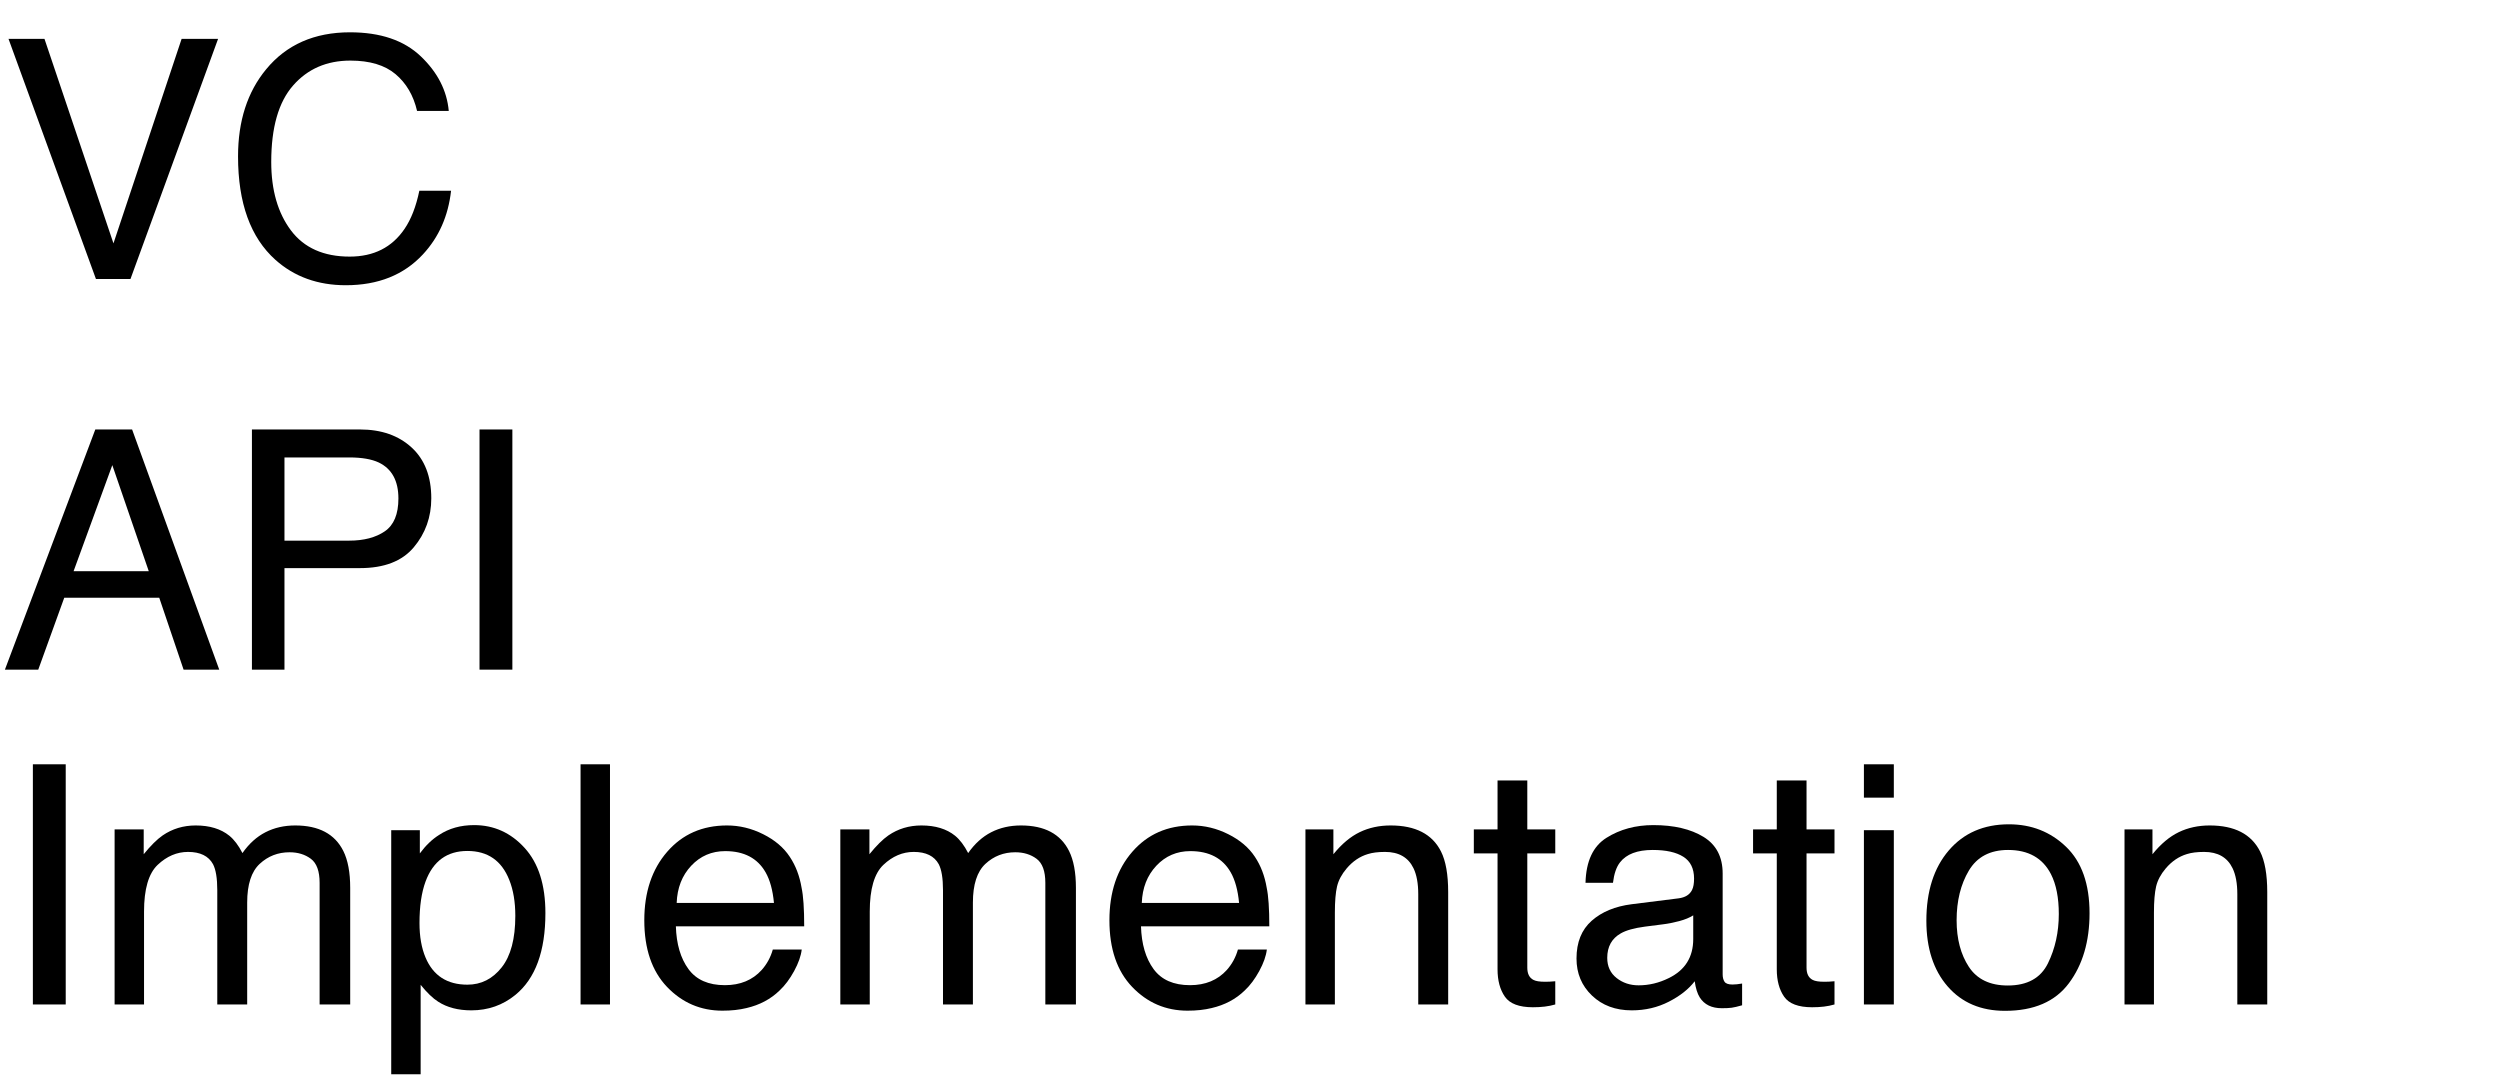
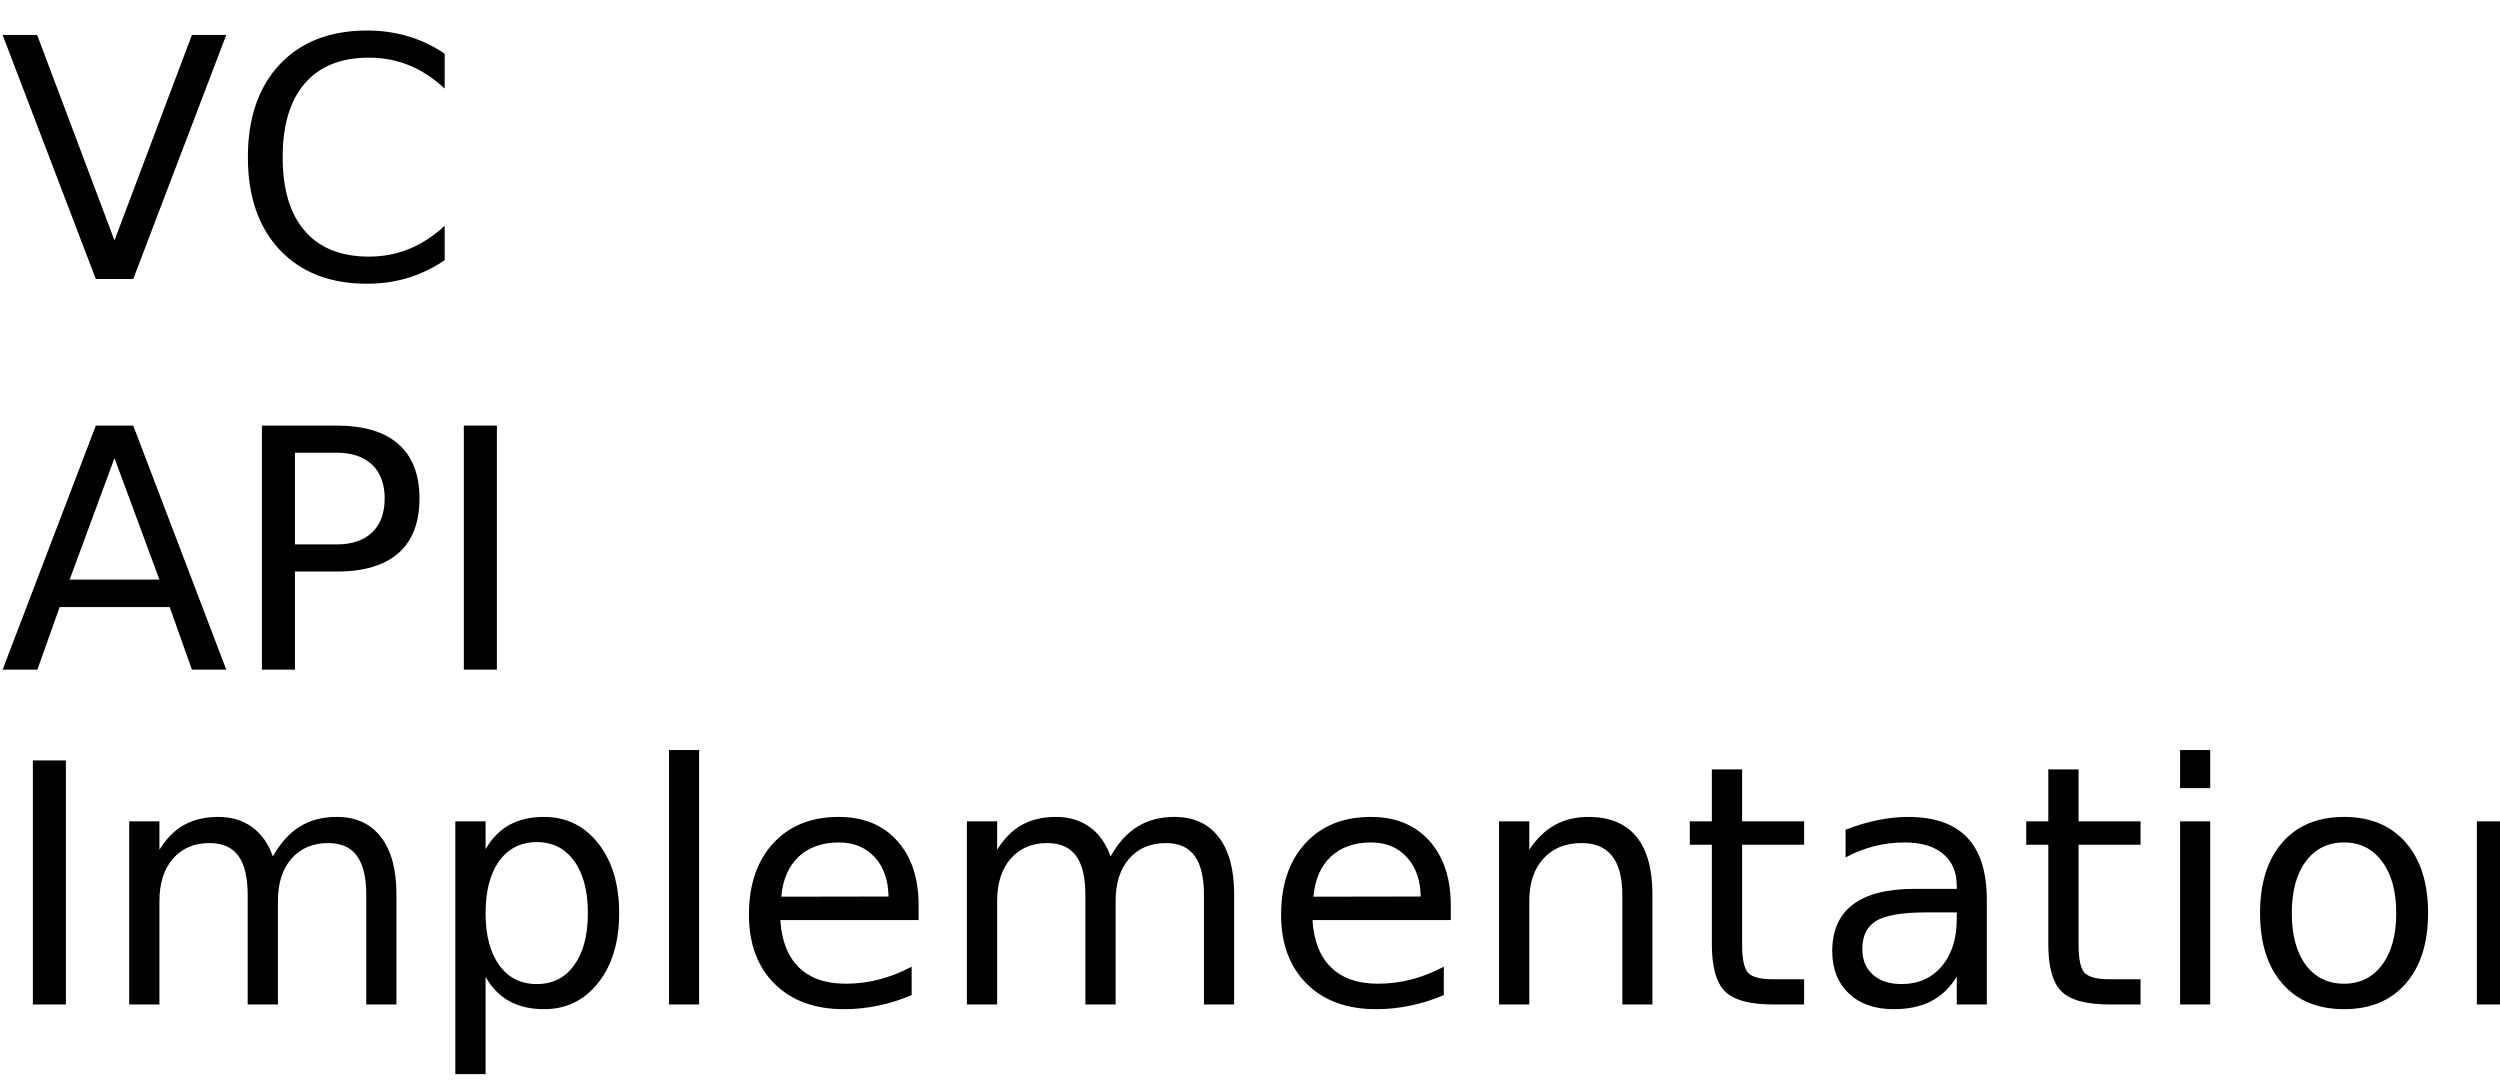
<svg xmlns="http://www.w3.org/2000/svg" xmlns:xlink="http://www.w3.org/1999/xlink" width="448" height="195" viewBox="0 0 448 195">
  <defs>
    <g>
      <g id="glyph-0-0">
-         <path d="M 7.969 -43.039 L 20.332 -6.387 L 32.547 -43.039 L 39.082 -43.039 L 23.379 0 L 17.195 0 L 1.523 -43.039 Z M 7.969 -43.039 " />
+         <path d="M 17.172 0 L 0.469 -43.734 L 6.656 -43.734 L 20.516 -6.922 L 34.391 -43.734 L 40.547 -43.734 L 23.875 0 Z M 17.172 0 " />
      </g>
      <g id="glyph-0-1">
-         <path d="M 22.703 -44.211 C 28.152 -44.211 32.383 -42.773 35.391 -39.902 C 38.398 -37.031 40.07 -33.77 40.398 -30.117 L 34.719 -30.117 C 34.074 -32.891 32.789 -35.086 30.863 -36.711 C 28.941 -38.332 26.242 -39.141 22.766 -39.141 C 18.527 -39.141 15.102 -37.652 12.496 -34.672 C 9.887 -31.695 8.586 -27.129 8.586 -20.977 C 8.586 -15.938 9.762 -11.852 12.113 -8.715 C 14.469 -5.582 17.977 -4.016 22.648 -4.016 C 26.945 -4.016 30.215 -5.664 32.461 -8.965 C 33.652 -10.703 34.539 -12.988 35.125 -15.82 L 40.812 -15.82 C 40.305 -11.289 38.625 -7.492 35.773 -4.422 C 32.355 -0.73 27.742 1.113 21.945 1.113 C 16.945 1.113 12.742 -0.398 9.344 -3.43 C 4.871 -7.434 2.637 -13.613 2.637 -21.973 C 2.637 -28.32 4.316 -33.523 7.676 -37.586 C 11.309 -42 16.32 -44.211 22.703 -44.211 Z M 22.703 -44.211 " />
+         <path d="M 38.641 -40.375 L 38.641 -34.125 C 36.648 -35.988 34.523 -37.379 32.266 -38.297 C 30.016 -39.211 27.617 -39.672 25.078 -39.672 C 20.078 -39.672 16.25 -38.141 13.594 -35.078 C 10.938 -32.023 9.609 -27.609 9.609 -21.828 C 9.609 -16.066 10.938 -11.656 13.594 -8.594 C 16.25 -5.539 20.078 -4.016 25.078 -4.016 C 27.617 -4.016 30.016 -4.473 32.266 -5.391 C 34.523 -6.305 36.648 -7.691 38.641 -9.547 L 38.641 -3.375 C 36.566 -1.969 34.375 -0.91 32.062 -0.203 C 29.75 0.492 27.305 0.844 24.734 0.844 C 18.109 0.844 12.891 -1.18 9.078 -5.234 C 5.273 -9.285 3.375 -14.816 3.375 -21.828 C 3.375 -28.859 5.273 -34.398 9.078 -38.453 C 12.891 -42.504 18.109 -44.531 24.734 -44.531 C 27.348 -44.531 29.812 -44.18 32.125 -43.484 C 34.438 -42.797 36.609 -41.758 38.641 -40.375 Z M 38.641 -40.375 " />
      </g>
      <g id="glyph-0-2">
-         <path d="M 26.66 -17.637 L 20.125 -36.648 L 13.184 -17.637 Z M 17.078 -43.039 L 23.672 -43.039 L 39.289 0 L 32.898 0 L 28.535 -12.891 L 11.516 -12.891 L 6.855 0 L 0.879 0 Z M 17.078 -43.039 " />
+         <path d="M 20.516 -37.906 L 12.484 -16.141 L 28.562 -16.141 Z M 17.172 -43.734 L 23.875 -43.734 L 40.547 0 L 34.391 0 L 30.406 -11.219 L 10.688 -11.219 L 6.703 0 L 0.469 0 Z M 17.172 -43.734 " />
      </g>
      <g id="glyph-0-3">
-         <path d="M 5.125 -43.039 L 24.492 -43.039 C 28.32 -43.039 31.406 -41.957 33.75 -39.801 C 36.094 -37.641 37.266 -34.609 37.266 -30.703 C 37.266 -27.344 36.219 -24.418 34.133 -21.93 C 32.043 -19.438 28.828 -18.195 24.492 -18.195 L 10.957 -18.195 L 10.957 0 L 5.125 0 Z M 31.375 -30.672 C 31.375 -33.836 30.203 -35.984 27.859 -37.117 C 26.57 -37.723 24.805 -38.027 22.559 -38.027 L 10.957 -38.027 L 10.957 -23.117 L 22.559 -23.117 C 25.176 -23.117 27.301 -23.672 28.93 -24.785 C 30.562 -25.898 31.375 -27.859 31.375 -30.672 Z M 31.375 -30.672 " />
+         <path d="M 11.812 -38.875 L 11.812 -22.438 L 19.25 -22.438 C 22 -22.438 24.125 -23.148 25.625 -24.578 C 27.133 -26.004 27.891 -28.035 27.891 -30.672 C 27.891 -33.285 27.133 -35.305 25.625 -36.734 C 24.125 -38.16 22 -38.875 19.25 -38.875 Z M 5.891 -43.734 L 19.25 -43.734 C 24.156 -43.734 27.859 -42.625 30.359 -40.406 C 32.867 -38.195 34.125 -34.953 34.125 -30.672 C 34.125 -26.359 32.867 -23.098 30.359 -20.891 C 27.859 -18.68 24.156 -17.578 19.25 -17.578 L 11.812 -17.578 L 11.812 0 L 5.891 0 Z M 5.891 -43.734 " />
      </g>
      <g id="glyph-0-4">
-         <path d="M 5.891 -43.039 L 11.777 -43.039 L 11.777 0 L 5.891 0 Z M 5.891 -43.039 " />
+         <path d="M 5.891 -43.734 L 11.812 -43.734 L 11.812 0 L 5.891 0 Z M 5.891 -43.734 " />
      </g>
      <g id="glyph-0-5">
-         <path d="M 3.867 -31.375 L 9.082 -31.375 L 9.082 -26.922 C 10.332 -28.465 11.465 -29.59 12.48 -30.293 C 14.219 -31.484 16.191 -32.078 18.398 -32.078 C 20.898 -32.078 22.91 -31.465 24.434 -30.234 C 25.293 -29.531 26.074 -28.496 26.777 -27.129 C 27.949 -28.809 29.328 -30.055 30.906 -30.863 C 32.488 -31.676 34.266 -32.078 36.242 -32.078 C 40.461 -32.078 43.328 -30.555 44.852 -27.508 C 45.672 -25.867 46.086 -23.664 46.086 -20.891 L 46.086 0 L 40.605 0 L 40.605 -21.797 C 40.605 -23.887 40.082 -25.32 39.039 -26.102 C 37.992 -26.883 36.719 -27.273 35.215 -27.273 C 33.145 -27.273 31.363 -26.582 29.867 -25.195 C 28.375 -23.809 27.625 -21.492 27.625 -18.25 L 27.625 0 L 22.266 0 L 22.266 -20.477 C 22.266 -22.605 22.012 -24.16 21.504 -25.137 C 20.703 -26.602 19.211 -27.336 17.023 -27.336 C 15.031 -27.336 13.219 -26.562 11.586 -25.02 C 9.957 -23.477 9.141 -20.684 9.141 -16.641 L 9.141 0 L 3.867 0 Z M 3.867 -31.375 " />
+         <path d="M 31.203 -26.516 C 32.547 -28.93 34.156 -30.719 36.031 -31.875 C 37.906 -33.031 40.113 -33.609 42.656 -33.609 C 46.07 -33.609 48.707 -32.41 50.562 -30.016 C 52.414 -27.617 53.344 -24.219 53.344 -19.812 L 53.344 0 L 47.938 0 L 47.938 -19.625 C 47.938 -22.77 47.379 -25.102 46.266 -26.625 C 45.148 -28.156 43.445 -28.922 41.156 -28.922 C 38.363 -28.922 36.156 -27.988 34.531 -26.125 C 32.914 -24.27 32.109 -21.742 32.109 -18.547 L 32.109 0 L 26.688 0 L 26.688 -19.625 C 26.688 -22.789 26.129 -25.129 25.016 -26.641 C 23.898 -28.16 22.18 -28.922 19.859 -28.922 C 17.109 -28.922 14.922 -27.988 13.297 -26.125 C 11.68 -24.258 10.875 -21.734 10.875 -18.547 L 10.875 0 L 5.453 0 L 5.453 -32.812 L 10.875 -32.812 L 10.875 -27.719 C 12.102 -29.727 13.578 -31.211 15.297 -32.172 C 17.016 -33.129 19.055 -33.609 21.422 -33.609 C 23.797 -33.609 25.816 -33 27.484 -31.781 C 29.16 -30.57 30.398 -28.816 31.203 -26.516 Z M 31.203 -26.516 " />
      </g>
      <g id="glyph-0-6">
-         <path d="M 17.109 -3.547 C 19.57 -3.547 21.617 -4.574 23.246 -6.637 C 24.879 -8.695 25.695 -11.777 25.695 -15.879 C 25.695 -18.379 25.332 -20.527 24.609 -22.324 C 23.242 -25.781 20.742 -27.508 17.109 -27.508 C 13.457 -27.508 10.957 -25.684 9.609 -22.031 C 8.887 -20.078 8.523 -17.598 8.523 -14.59 C 8.523 -12.168 8.887 -10.109 9.609 -8.406 C 10.977 -5.164 13.477 -3.547 17.109 -3.547 Z M 3.457 -31.23 L 8.586 -31.23 L 8.586 -27.07 C 9.641 -28.496 10.789 -29.602 12.039 -30.383 C 13.816 -31.555 15.906 -32.141 18.312 -32.141 C 21.867 -32.141 24.883 -30.777 27.363 -28.051 C 29.844 -25.328 31.086 -21.438 31.086 -16.375 C 31.086 -9.539 29.297 -4.656 25.723 -1.727 C 23.457 0.129 20.82 1.055 17.812 1.055 C 15.449 1.055 13.469 0.539 11.867 -0.5 C 10.93 -1.086 9.883 -2.09 8.73 -3.516 L 8.73 12.508 L 3.457 12.508 Z M 3.457 -31.23 " />
+         <path d="M 10.875 -4.922 L 10.875 12.484 L 5.453 12.484 L 5.453 -32.812 L 10.875 -32.812 L 10.875 -27.828 C 12 -29.785 13.426 -31.238 15.156 -32.188 C 16.883 -33.133 18.953 -33.609 21.359 -33.609 C 25.336 -33.609 28.57 -32.023 31.062 -28.859 C 33.562 -25.691 34.812 -21.531 34.812 -16.375 C 34.812 -11.219 33.562 -7.055 31.062 -3.891 C 28.57 -0.734 25.336 0.844 21.359 0.844 C 18.953 0.844 16.883 0.367 15.156 -0.578 C 13.426 -1.523 12 -2.973 10.875 -4.922 Z M 29.203 -16.375 C 29.203 -20.344 28.383 -23.453 26.75 -25.703 C 25.125 -27.961 22.891 -29.094 20.047 -29.094 C 17.191 -29.094 14.945 -27.961 13.312 -25.703 C 11.688 -23.453 10.875 -20.344 10.875 -16.375 C 10.875 -12.414 11.688 -9.305 13.312 -7.047 C 14.945 -4.785 17.191 -3.656 20.047 -3.656 C 22.891 -3.656 25.125 -4.785 26.75 -7.047 C 28.383 -9.305 29.203 -12.414 29.203 -16.375 Z M 29.203 -16.375 " />
      </g>
      <g id="glyph-0-7">
-         <path d="M 4.016 -43.039 L 9.289 -43.039 L 9.289 0 L 4.016 0 Z M 4.016 -43.039 " />
+         <path d="M 5.656 -45.594 L 11.047 -45.594 L 11.047 0 L 5.656 0 Z M 5.656 -45.594 " />
      </g>
      <g id="glyph-0-8">
-         <path d="M 16.934 -32.078 C 19.16 -32.078 21.32 -31.559 23.406 -30.512 C 25.496 -29.469 27.09 -28.117 28.184 -26.453 C 29.238 -24.871 29.941 -23.027 30.293 -20.918 C 30.605 -19.473 30.762 -17.168 30.762 -14.004 L 7.766 -14.004 C 7.863 -10.82 8.613 -8.266 10.02 -6.344 C 11.426 -4.418 13.602 -3.457 16.555 -3.457 C 19.309 -3.457 21.504 -4.367 23.145 -6.18 C 24.082 -7.234 24.746 -8.457 25.137 -9.844 L 30.32 -9.844 C 30.184 -8.691 29.73 -7.406 28.961 -5.992 C 28.188 -4.574 27.324 -3.418 26.367 -2.52 C 24.766 -0.957 22.781 0.098 20.422 0.645 C 19.152 0.957 17.715 1.113 16.113 1.113 C 12.207 1.113 8.898 -0.309 6.18 -3.148 C 3.465 -5.992 2.109 -9.969 2.109 -15.086 C 2.109 -20.125 3.477 -24.219 6.211 -27.363 C 8.945 -30.508 12.52 -32.078 16.934 -32.078 Z M 25.344 -18.195 C 25.129 -20.48 24.629 -22.305 23.848 -23.672 C 22.402 -26.211 19.992 -27.48 16.609 -27.48 C 14.188 -27.48 12.156 -26.605 10.516 -24.859 C 8.875 -23.109 8.008 -20.891 7.91 -18.195 Z M 25.344 -18.195 " />
+         <path d="M 33.719 -17.75 L 33.719 -15.125 L 8.938 -15.125 C 9.164 -11.406 10.281 -8.57 12.281 -6.625 C 14.289 -4.688 17.082 -3.719 20.656 -3.719 C 22.727 -3.719 24.734 -3.973 26.672 -4.484 C 28.617 -4.992 30.551 -5.754 32.469 -6.766 L 32.469 -1.672 C 30.531 -0.848 28.547 -0.223 26.516 0.203 C 24.484 0.629 22.422 0.844 20.328 0.844 C 15.098 0.844 10.953 -0.676 7.891 -3.719 C 4.836 -6.77 3.312 -10.891 3.312 -16.078 C 3.312 -21.453 4.758 -25.719 7.656 -28.875 C 10.562 -32.031 14.473 -33.609 19.391 -33.609 C 23.805 -33.609 27.297 -32.188 29.859 -29.344 C 32.43 -26.5 33.719 -22.633 33.719 -17.75 Z M 28.328 -19.344 C 28.285 -22.289 27.457 -24.641 25.844 -26.391 C 24.238 -28.148 22.109 -29.031 19.453 -29.031 C 16.441 -29.031 14.031 -28.18 12.219 -26.484 C 10.414 -24.785 9.379 -22.395 9.109 -19.312 Z M 28.328 -19.344 " />
      </g>
      <g id="glyph-0-9">
-         <path d="M 3.867 -31.375 L 8.875 -31.375 L 8.875 -26.922 C 10.359 -28.758 11.934 -30.078 13.594 -30.879 C 15.254 -31.68 17.102 -32.078 19.133 -32.078 C 23.586 -32.078 26.594 -30.527 28.156 -27.422 C 29.016 -25.723 29.445 -23.289 29.445 -20.125 L 29.445 0 L 24.082 0 L 24.082 -19.773 C 24.082 -21.688 23.797 -23.234 23.234 -24.406 C 22.297 -26.359 20.594 -27.336 18.133 -27.336 C 16.883 -27.336 15.859 -27.207 15.059 -26.953 C 13.613 -26.523 12.344 -25.664 11.25 -24.375 C 10.371 -23.34 9.801 -22.27 9.535 -21.168 C 9.273 -20.062 9.141 -18.484 9.141 -16.438 L 9.141 0 L 3.867 0 Z M 3.867 -31.375 " />
+         <path d="M 32.938 -19.812 L 32.938 0 L 27.547 0 L 27.547 -19.625 C 27.547 -22.727 26.938 -25.051 25.719 -26.594 C 24.508 -28.145 22.695 -28.922 20.281 -28.922 C 17.363 -28.922 15.066 -27.988 13.391 -26.125 C 11.711 -24.27 10.875 -21.742 10.875 -18.547 L 10.875 0 L 5.453 0 L 5.453 -32.812 L 10.875 -32.812 L 10.875 -27.719 C 12.156 -29.688 13.672 -31.16 15.422 -32.141 C 17.172 -33.117 19.188 -33.609 21.469 -33.609 C 25.238 -33.609 28.094 -32.441 30.031 -30.109 C 31.969 -27.773 32.938 -24.344 32.938 -19.812 Z M 32.938 -19.812 " />
      </g>
      <g id="glyph-0-10">
-         <path d="M 4.922 -40.137 L 10.254 -40.137 L 10.254 -31.375 L 15.266 -31.375 L 15.266 -27.07 L 10.254 -27.07 L 10.254 -6.594 C 10.254 -5.5 10.625 -4.766 11.367 -4.395 C 11.777 -4.18 12.461 -4.07 13.418 -4.07 C 13.672 -4.07 13.945 -4.078 14.238 -4.086 C 14.531 -4.098 14.875 -4.121 15.266 -4.16 L 15.266 0 C 14.66 0.176 14.027 0.305 13.375 0.383 C 12.719 0.461 12.012 0.5 11.25 0.5 C 8.789 0.5 7.117 -0.133 6.242 -1.391 C 5.363 -2.652 4.922 -4.289 4.922 -6.297 L 4.922 -27.07 L 0.672 -27.07 L 0.672 -31.375 L 4.922 -31.375 Z M 4.922 -40.137 " />
+         <path d="M 10.984 -42.125 L 10.984 -32.812 L 22.094 -32.812 L 22.094 -28.625 L 10.984 -28.625 L 10.984 -10.812 C 10.984 -8.133 11.348 -6.414 12.078 -5.656 C 12.816 -4.895 14.305 -4.516 16.547 -4.516 L 22.094 -4.516 L 22.094 0 L 16.547 0 C 12.391 0 9.52 -0.773 7.938 -2.328 C 6.352 -3.879 5.562 -6.707 5.562 -10.812 L 5.562 -28.625 L 1.609 -28.625 L 1.609 -32.812 L 5.562 -32.812 L 5.562 -42.125 Z M 10.984 -42.125 " />
      </g>
      <g id="glyph-0-11">
-         <path d="M 7.91 -8.352 C 7.91 -6.828 8.469 -5.625 9.578 -4.746 C 10.691 -3.867 12.012 -3.43 13.535 -3.43 C 15.391 -3.43 17.188 -3.859 18.926 -4.719 C 21.855 -6.145 23.32 -8.477 23.32 -11.719 L 23.32 -15.969 C 22.676 -15.559 21.844 -15.215 20.828 -14.941 C 19.812 -14.668 18.82 -14.473 17.844 -14.355 L 14.648 -13.945 C 12.734 -13.691 11.297 -13.289 10.344 -12.742 C 8.723 -11.824 7.91 -10.359 7.91 -8.352 Z M 20.684 -19.016 C 21.895 -19.172 22.703 -19.68 23.117 -20.539 C 23.352 -21.008 23.469 -21.68 23.469 -22.559 C 23.469 -24.355 22.828 -25.66 21.547 -26.469 C 20.27 -27.281 18.438 -27.688 16.055 -27.688 C 13.301 -27.688 11.348 -26.945 10.195 -25.461 C 9.551 -24.641 9.133 -23.418 8.938 -21.797 L 4.016 -21.797 C 4.113 -25.664 5.367 -28.355 7.777 -29.867 C 10.191 -31.383 12.988 -32.141 16.172 -32.141 C 19.863 -32.141 22.859 -31.438 25.164 -30.031 C 27.449 -28.625 28.594 -26.438 28.594 -23.469 L 28.594 -5.391 C 28.594 -4.844 28.707 -4.406 28.93 -4.07 C 29.156 -3.738 29.629 -3.574 30.352 -3.574 C 30.586 -3.574 30.852 -3.59 31.141 -3.617 C 31.434 -3.648 31.75 -3.691 32.078 -3.75 L 32.078 0.148 C 31.258 0.383 30.633 0.527 30.203 0.586 C 29.773 0.645 29.188 0.672 28.445 0.672 C 26.629 0.672 25.312 0.031 24.492 -1.258 C 24.062 -1.941 23.758 -2.91 23.586 -4.16 C 22.512 -2.754 20.969 -1.531 18.953 -0.5 C 16.941 0.535 14.727 1.055 12.305 1.055 C 9.395 1.055 7.016 0.172 5.172 -1.598 C 3.324 -3.363 2.402 -5.578 2.402 -8.234 C 2.402 -11.145 3.312 -13.398 5.125 -15 C 6.941 -16.602 9.328 -17.586 12.273 -17.961 Z M 20.684 -19.016 " />
+         <path d="M 20.562 -16.5 C 16.207 -16.5 13.191 -16 11.516 -15 C 9.836 -14 9 -12.301 9 -9.906 C 9 -7.988 9.629 -6.469 10.891 -5.344 C 12.148 -4.219 13.863 -3.656 16.031 -3.656 C 19.02 -3.656 21.414 -4.711 23.219 -6.828 C 25.02 -8.953 25.922 -11.773 25.922 -15.297 L 25.922 -16.5 Z M 31.312 -18.719 L 31.312 0 L 25.922 0 L 25.922 -4.984 C 24.691 -2.992 23.16 -1.523 21.328 -0.578 C 19.492 0.367 17.25 0.844 14.594 0.844 C 11.227 0.844 8.555 -0.098 6.578 -1.984 C 4.598 -3.867 3.609 -6.391 3.609 -9.547 C 3.609 -13.242 4.844 -16.031 7.312 -17.906 C 9.781 -19.781 13.469 -20.719 18.375 -20.719 L 25.922 -20.719 L 25.922 -21.234 C 25.922 -23.723 25.102 -25.645 23.469 -27 C 21.844 -28.352 19.555 -29.031 16.609 -29.031 C 14.734 -29.031 12.906 -28.805 11.125 -28.359 C 9.352 -27.91 7.645 -27.238 6 -26.344 L 6 -31.312 C 7.977 -32.082 9.895 -32.656 11.75 -33.031 C 13.602 -33.414 15.41 -33.609 17.172 -33.609 C 21.91 -33.609 25.453 -32.375 27.797 -29.906 C 30.141 -27.445 31.312 -23.719 31.312 -18.719 Z M 31.312 -18.719 " />
      </g>
      <g id="glyph-0-12">
-         <path d="M 3.867 -31.23 L 9.227 -31.23 L 9.227 0 L 3.867 0 Z M 3.867 -43.039 L 9.227 -43.039 L 9.227 -37.062 L 3.867 -37.062 Z M 3.867 -43.039 " />
+         <path d="M 5.656 -32.812 L 11.047 -32.812 L 11.047 0 L 5.656 0 Z M 5.656 -45.594 L 11.047 -45.594 L 11.047 -38.766 L 5.656 -38.766 Z M 5.656 -45.594 " />
      </g>
      <g id="glyph-0-13">
-         <path d="M 16.32 -3.398 C 19.816 -3.398 22.211 -4.723 23.512 -7.367 C 24.809 -10.016 25.461 -12.961 25.461 -16.203 C 25.461 -19.133 24.992 -21.516 24.055 -23.352 C 22.57 -26.242 20.008 -27.688 16.375 -27.688 C 13.152 -27.688 10.812 -26.453 9.344 -23.992 C 7.879 -21.531 7.148 -18.562 7.148 -15.086 C 7.148 -11.746 7.883 -8.965 9.344 -6.738 C 10.809 -4.512 13.133 -3.398 16.32 -3.398 Z M 16.523 -32.285 C 20.566 -32.285 23.984 -30.938 26.777 -28.242 C 29.57 -25.547 30.969 -21.582 30.969 -16.348 C 30.969 -11.289 29.734 -7.109 27.273 -3.809 C 24.812 -0.508 20.996 1.141 15.82 1.141 C 11.504 1.141 8.078 -0.316 5.539 -3.238 C 3 -6.156 1.727 -10.078 1.727 -15 C 1.727 -20.273 3.066 -24.473 5.742 -27.598 C 8.418 -30.723 12.012 -32.285 16.523 -32.285 Z M 16.523 -32.285 " />
+         <path d="M 18.375 -29.031 C 15.477 -29.031 13.191 -27.898 11.516 -25.641 C 9.836 -23.391 9 -20.301 9 -16.375 C 9 -12.445 9.832 -9.352 11.5 -7.094 C 13.164 -4.844 15.457 -3.719 18.375 -3.719 C 21.238 -3.719 23.508 -4.848 25.188 -7.109 C 26.875 -9.379 27.719 -12.469 27.719 -16.375 C 27.719 -20.258 26.875 -23.336 25.188 -25.609 C 23.508 -27.891 21.238 -29.031 18.375 -29.031 Z M 18.375 -33.609 C 23.062 -33.609 26.738 -32.082 29.406 -29.031 C 32.082 -25.988 33.422 -21.77 33.422 -16.375 C 33.422 -11.008 32.082 -6.797 29.406 -3.734 C 26.738 -0.68 23.062 0.844 18.375 0.844 C 13.664 0.844 9.977 -0.68 7.312 -3.734 C 4.645 -6.797 3.312 -11.008 3.312 -16.375 C 3.312 -21.77 4.645 -25.988 7.312 -29.031 C 9.977 -32.082 13.664 -33.609 18.375 -33.609 Z M 18.375 -33.609 " />
      </g>
    </g>
  </defs>
  <g fill="rgb(0%, 0%, 0%)" fill-opacity="1">
    <use xlink:href="#glyph-0-0" x="0" y="50" />
-     <use xlink:href="#glyph-0-1" x="40.02" y="50" />
+     <use xlink:href="#glyph-0-1" x="41.045" y="50" />
  </g>
  <g fill="rgb(0%, 0%, 0%)" fill-opacity="1">
    <use xlink:href="#glyph-0-2" x="0" y="120" />
-     <use xlink:href="#glyph-0-3" x="40.02" y="120" />
-     <use xlink:href="#glyph-0-4" x="80.039" y="120" />
+     <use xlink:href="#glyph-0-3" x="41.045" y="120" />
+     <use xlink:href="#glyph-0-4" x="77.227" y="120" />
  </g>
  <g fill="rgb(0%, 0%, 0%)" fill-opacity="1">
    <use xlink:href="#glyph-0-4" x="0" y="180" />
-     <use xlink:href="#glyph-0-5" x="16.67" y="180" />
-     <use xlink:href="#glyph-0-6" x="66.65" y="180" />
-     <use xlink:href="#glyph-0-7" x="100.02" y="180" />
-     <use xlink:href="#glyph-0-8" x="113.35" y="180" />
-     <use xlink:href="#glyph-0-5" x="146.719" y="180" />
-     <use xlink:href="#glyph-0-8" x="196.699" y="180" />
-     <use xlink:href="#glyph-0-9" x="230.068" y="180" />
-     <use xlink:href="#glyph-0-10" x="263.438" y="180" />
-     <use xlink:href="#glyph-0-11" x="280.107" y="180" />
-     <use xlink:href="#glyph-0-10" x="313.477" y="180" />
-     <use xlink:href="#glyph-0-12" x="330.146" y="180" />
-     <use xlink:href="#glyph-0-13" x="343.477" y="180" />
-     <use xlink:href="#glyph-0-9" x="376.846" y="180" />
+     <use xlink:href="#glyph-0-5" x="17.695" y="180" />
+     <use xlink:href="#glyph-0-6" x="76.143" y="180" />
+     <use xlink:href="#glyph-0-7" x="114.229" y="180" />
+     <use xlink:href="#glyph-0-8" x="130.898" y="180" />
+     <use xlink:href="#glyph-0-5" x="167.812" y="180" />
+     <use xlink:href="#glyph-0-8" x="226.26" y="180" />
+     <use xlink:href="#glyph-0-9" x="263.174" y="180" />
+     <use xlink:href="#glyph-0-10" x="301.201" y="180" />
+     <use xlink:href="#glyph-0-11" x="324.727" y="180" />
+     <use xlink:href="#glyph-0-10" x="361.494" y="180" />
+     <use xlink:href="#glyph-0-12" x="385.02" y="180" />
+     <use xlink:href="#glyph-0-13" x="401.689" y="180" />
+     <use xlink:href="#glyph-0-9" x="438.398" y="180" />
  </g>
</svg>
